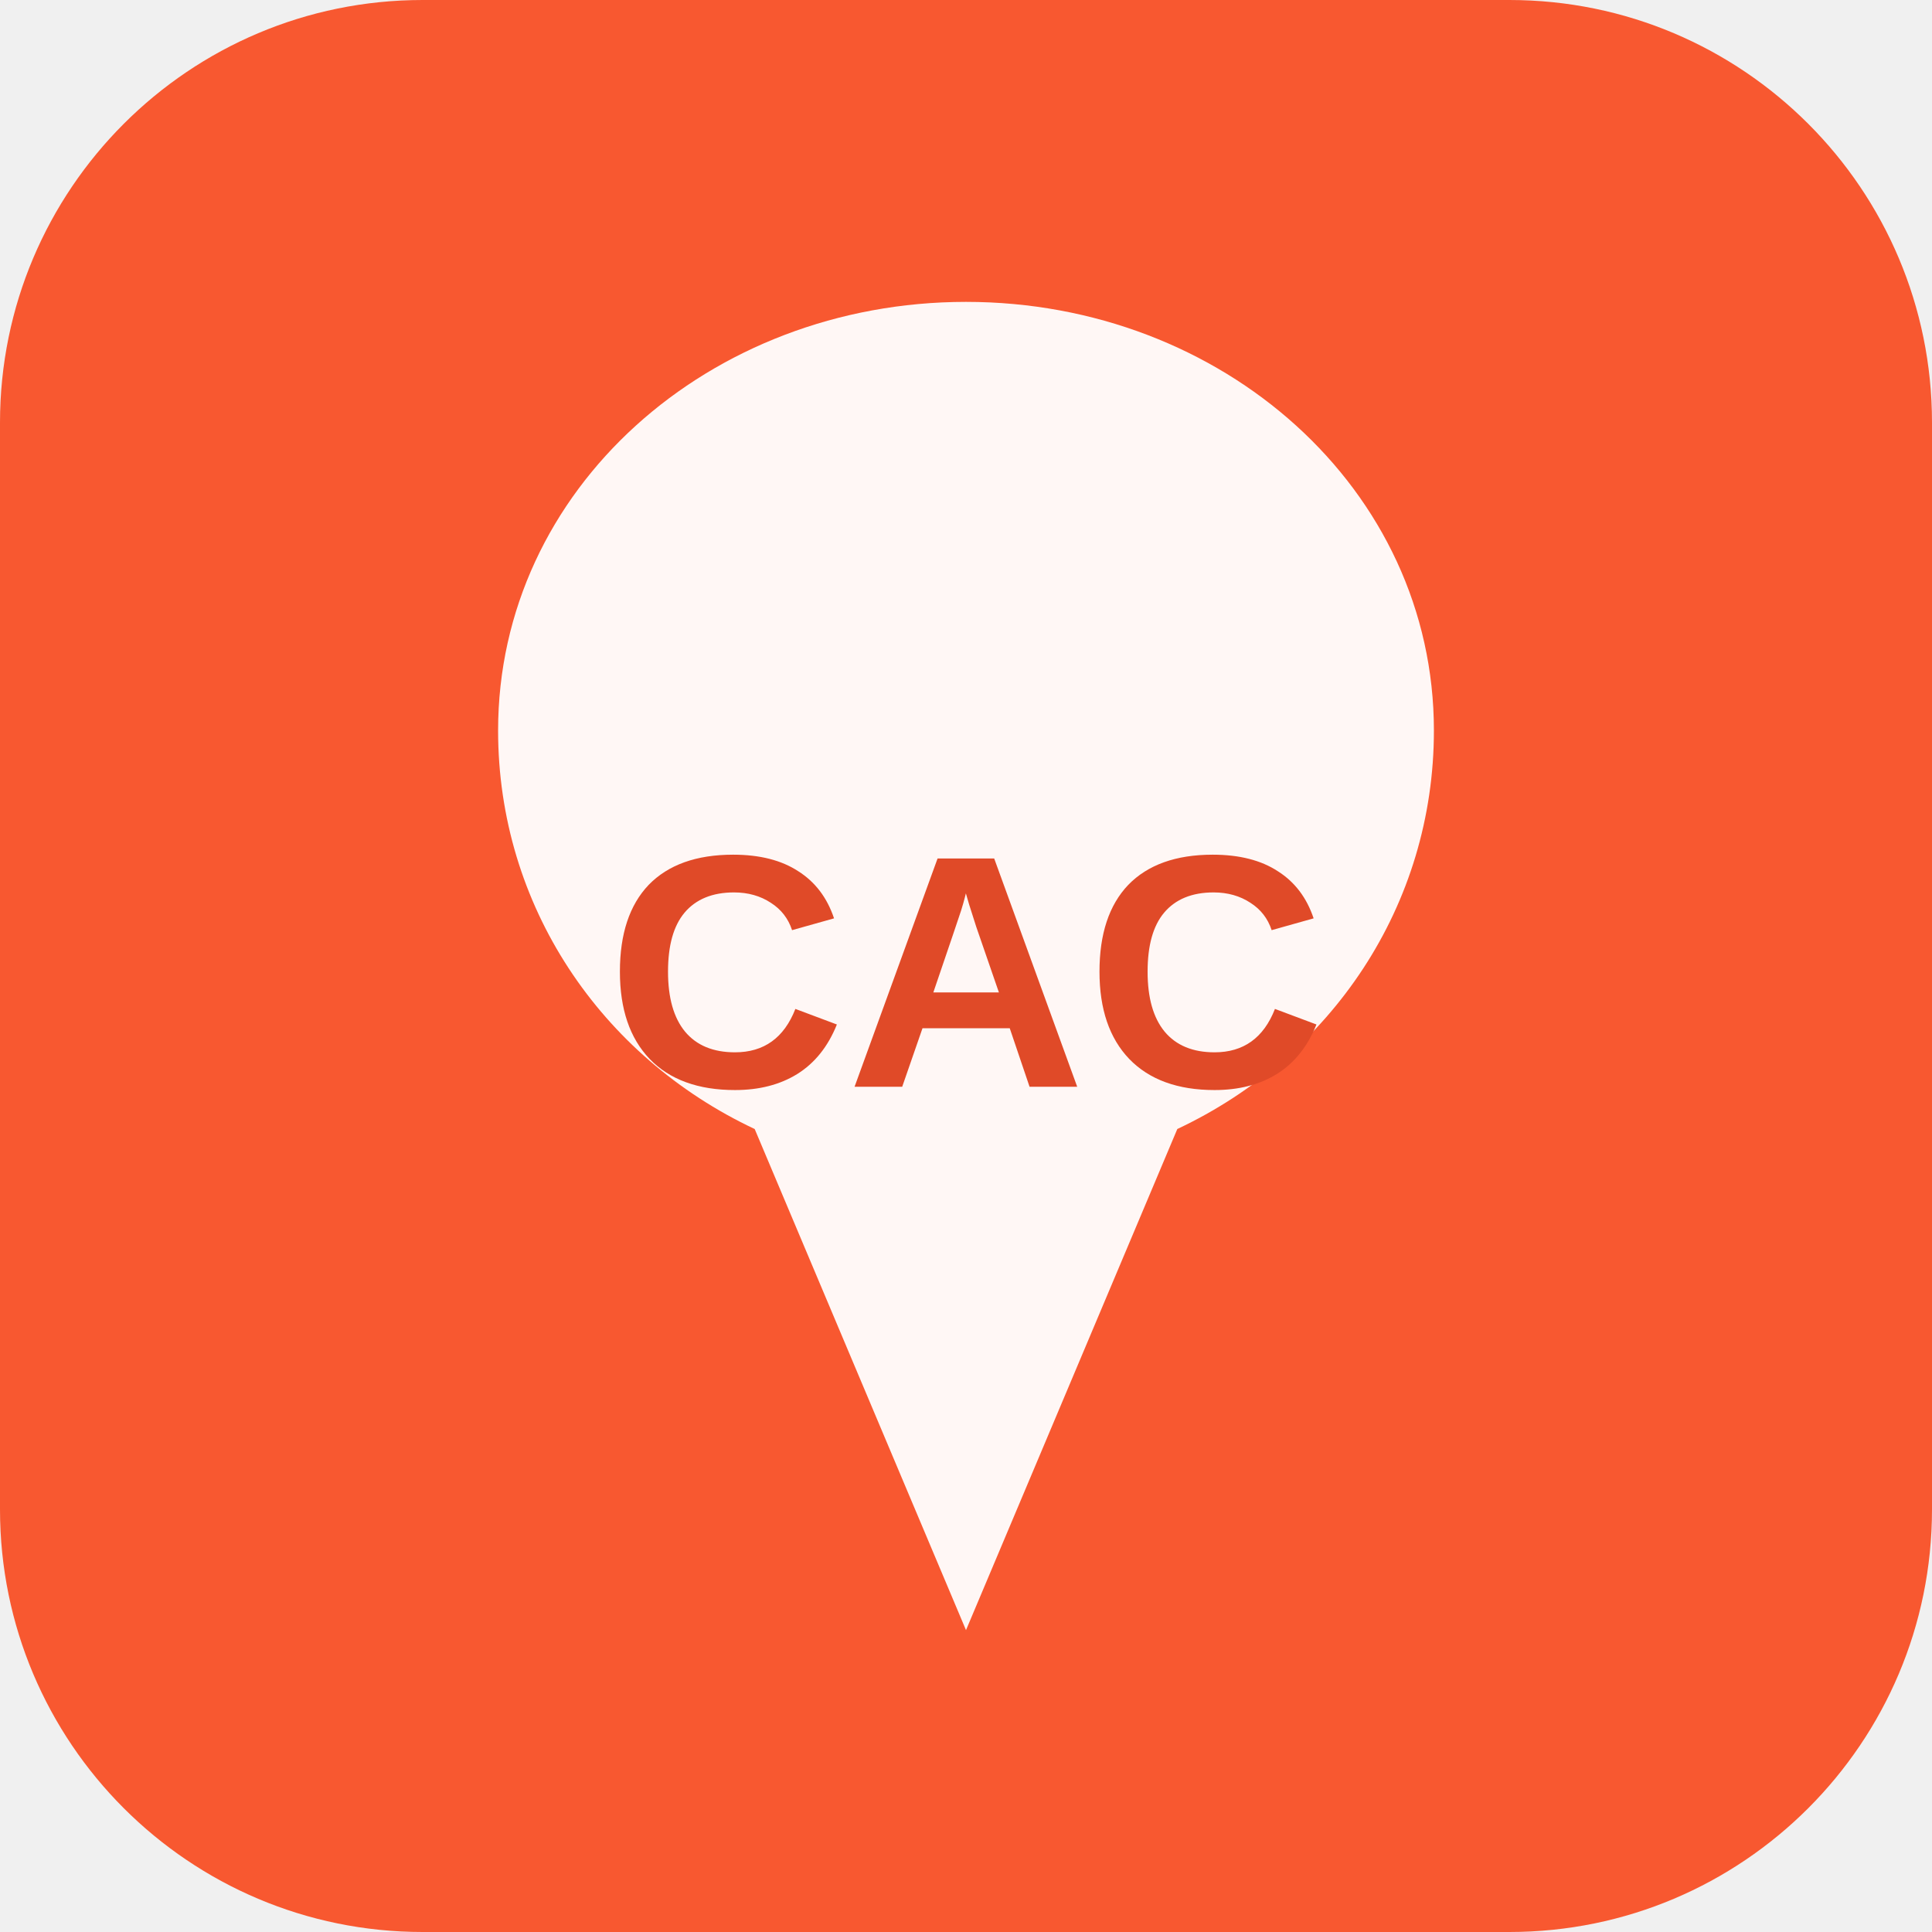
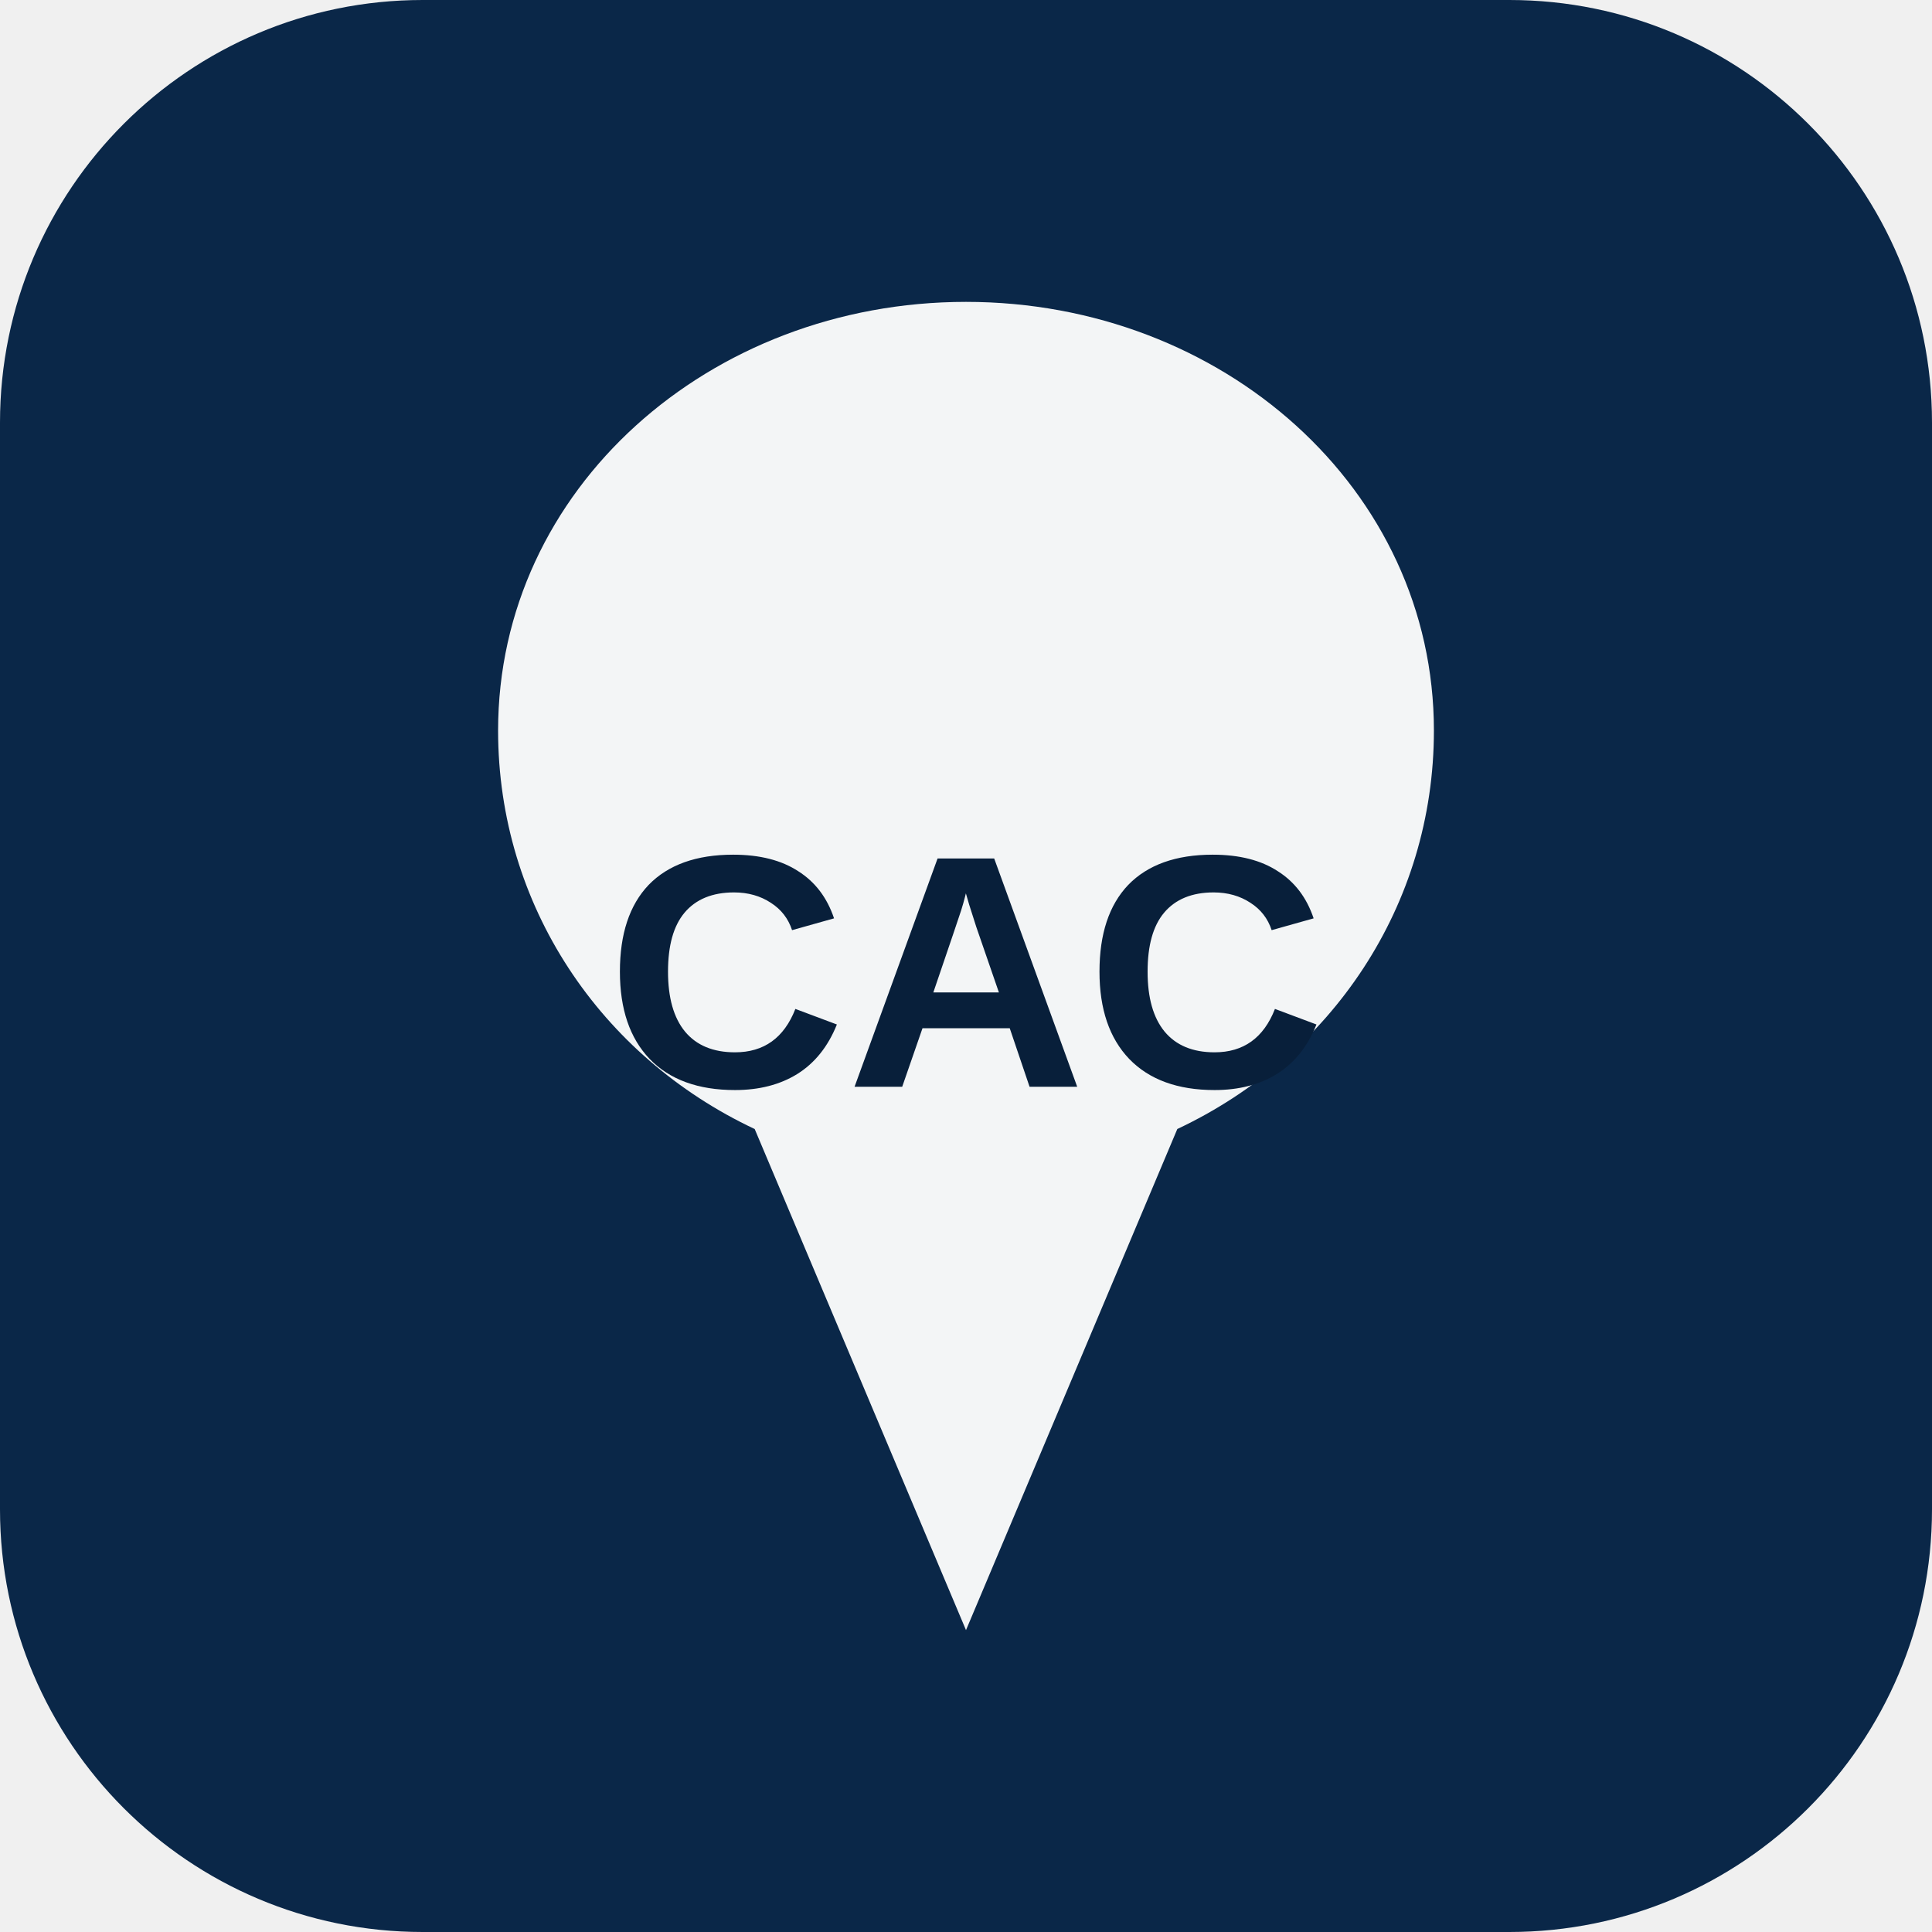
<svg xmlns="http://www.w3.org/2000/svg" viewBox="0 0 64 64" role="img" aria-label="CAC Nigeria">
-   <rect width="64" height="64" rx="14" fill="#F85830" />
+   <rect width="64" height="64" rx="14" fill="#0A2748" />
  <path d="M32 10c-8.5 0-15.5 6.2-15.5 14.2 0 5.8 3.4 10.8 8.5 13.2L32 54l7-16.6c5.1-2.4 8.5-7.4 8.5-13.2C47.5 16.2 40.5 10 32 10z" fill="#fff" opacity=".95" />
-   <text x="32" y="36" text-anchor="middle" font-family="Arial,sans-serif" font-size="11" font-weight="700" fill="#E04A28">CAC</text>
+   <text x="32" y="36" text-anchor="middle" font-family="Arial,sans-serif" font-size="11" font-weight="700" fill="#081F3A">CAC</text>
</svg>
